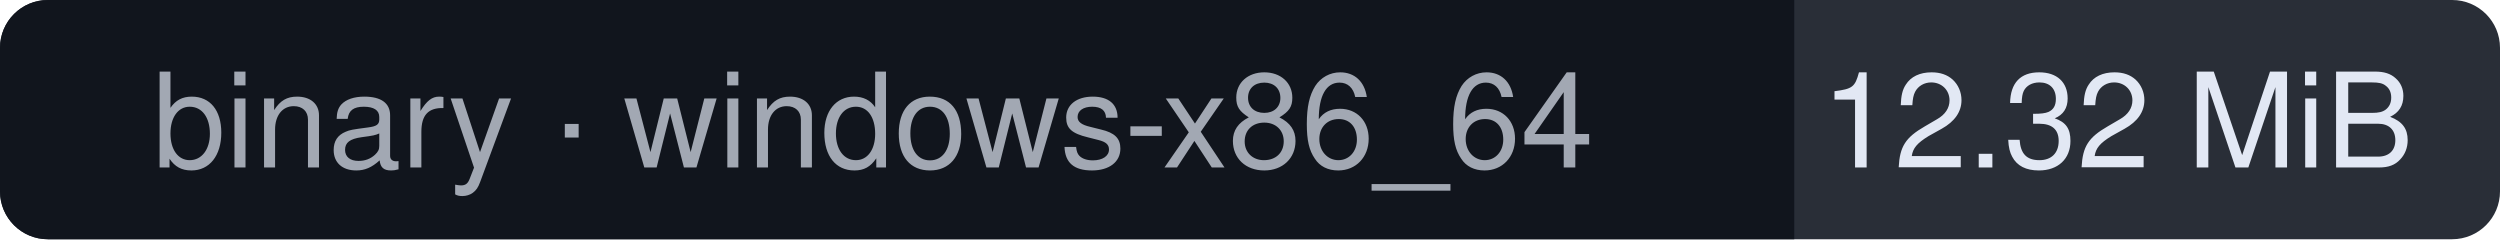
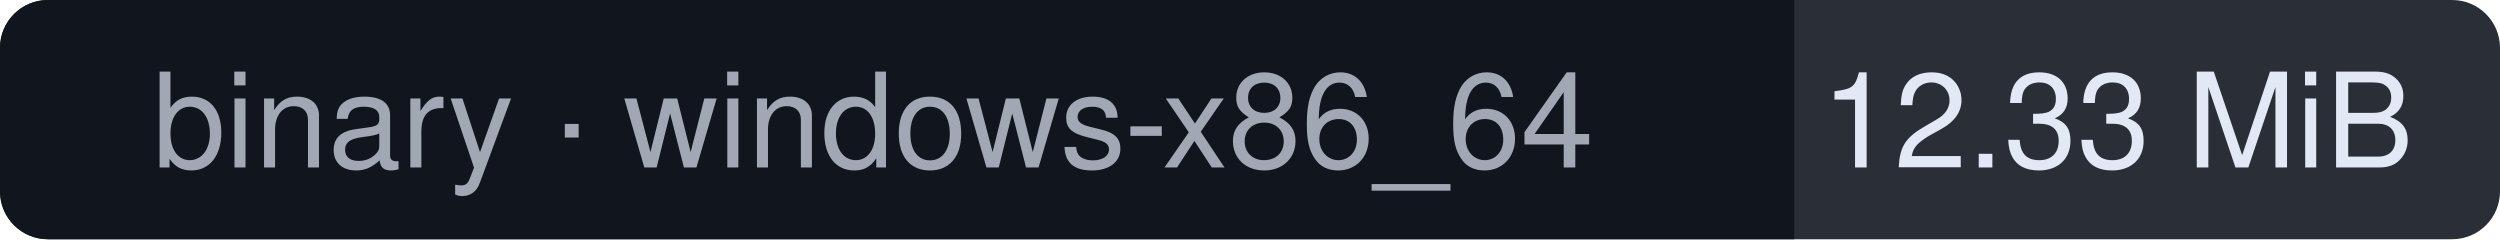
- <svg xmlns="http://www.w3.org/2000/svg" width="209" height="20" role="img" aria-label="binary · windows-x86_64: 12.32 MiB">
+ <svg xmlns="http://www.w3.org/2000/svg" width="209" height="20" role="img" aria-label="binary · windows-x86_64: 12.33 MiB">
  <rect width="209" height="20" rx="4" fill="#292e37" />
  <path d="M0 4a4 4 0 0 1 4-4h146v20H4a4 4 0 0 1-4-4z" fill="#11151d" />
  <g font-family="system-ui,-apple-system,Segoe UI,Helvetica,Arial,sans-serif" font-size="11" text-anchor="middle">
    <text x="73" y="14" fill="#a2a8b3">binary · windows-x86_64</text>
-     <text x="177" y="14" fill="#e2e8f4">12.32 MiB</text>
+     <text x="177" y="14" fill="#e2e8f4">12.33 MiB</text>
  </g>
</svg>
